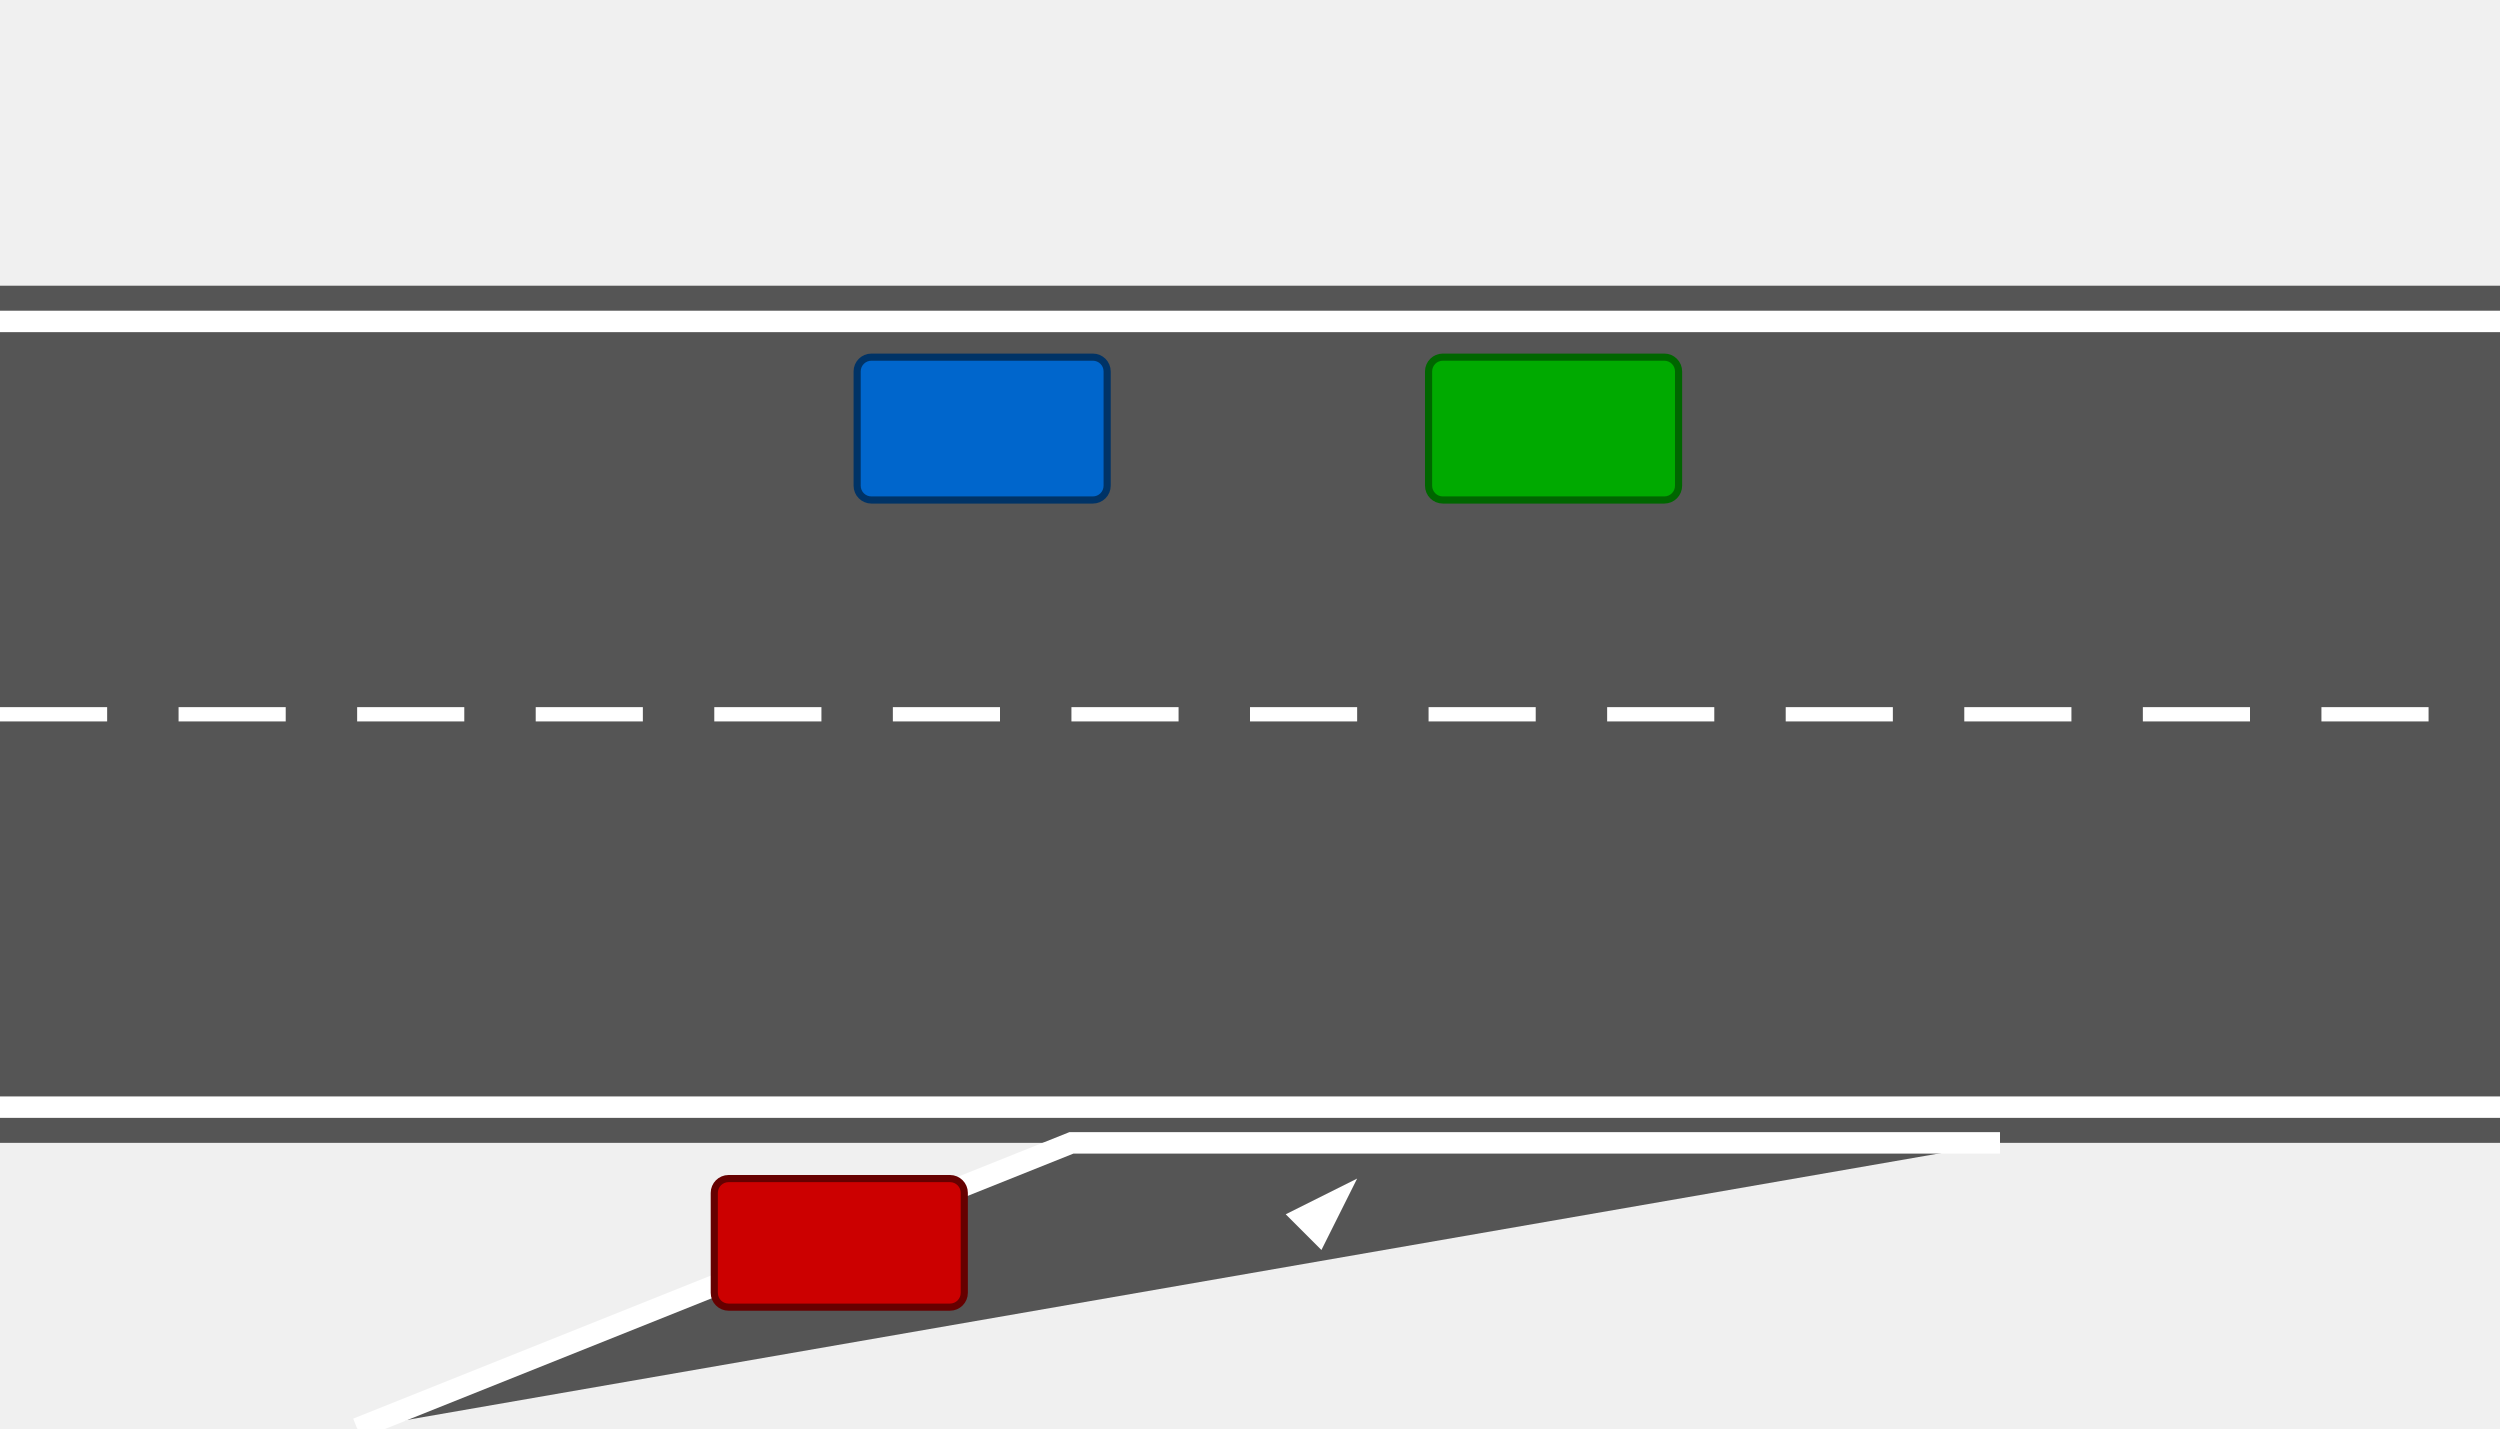
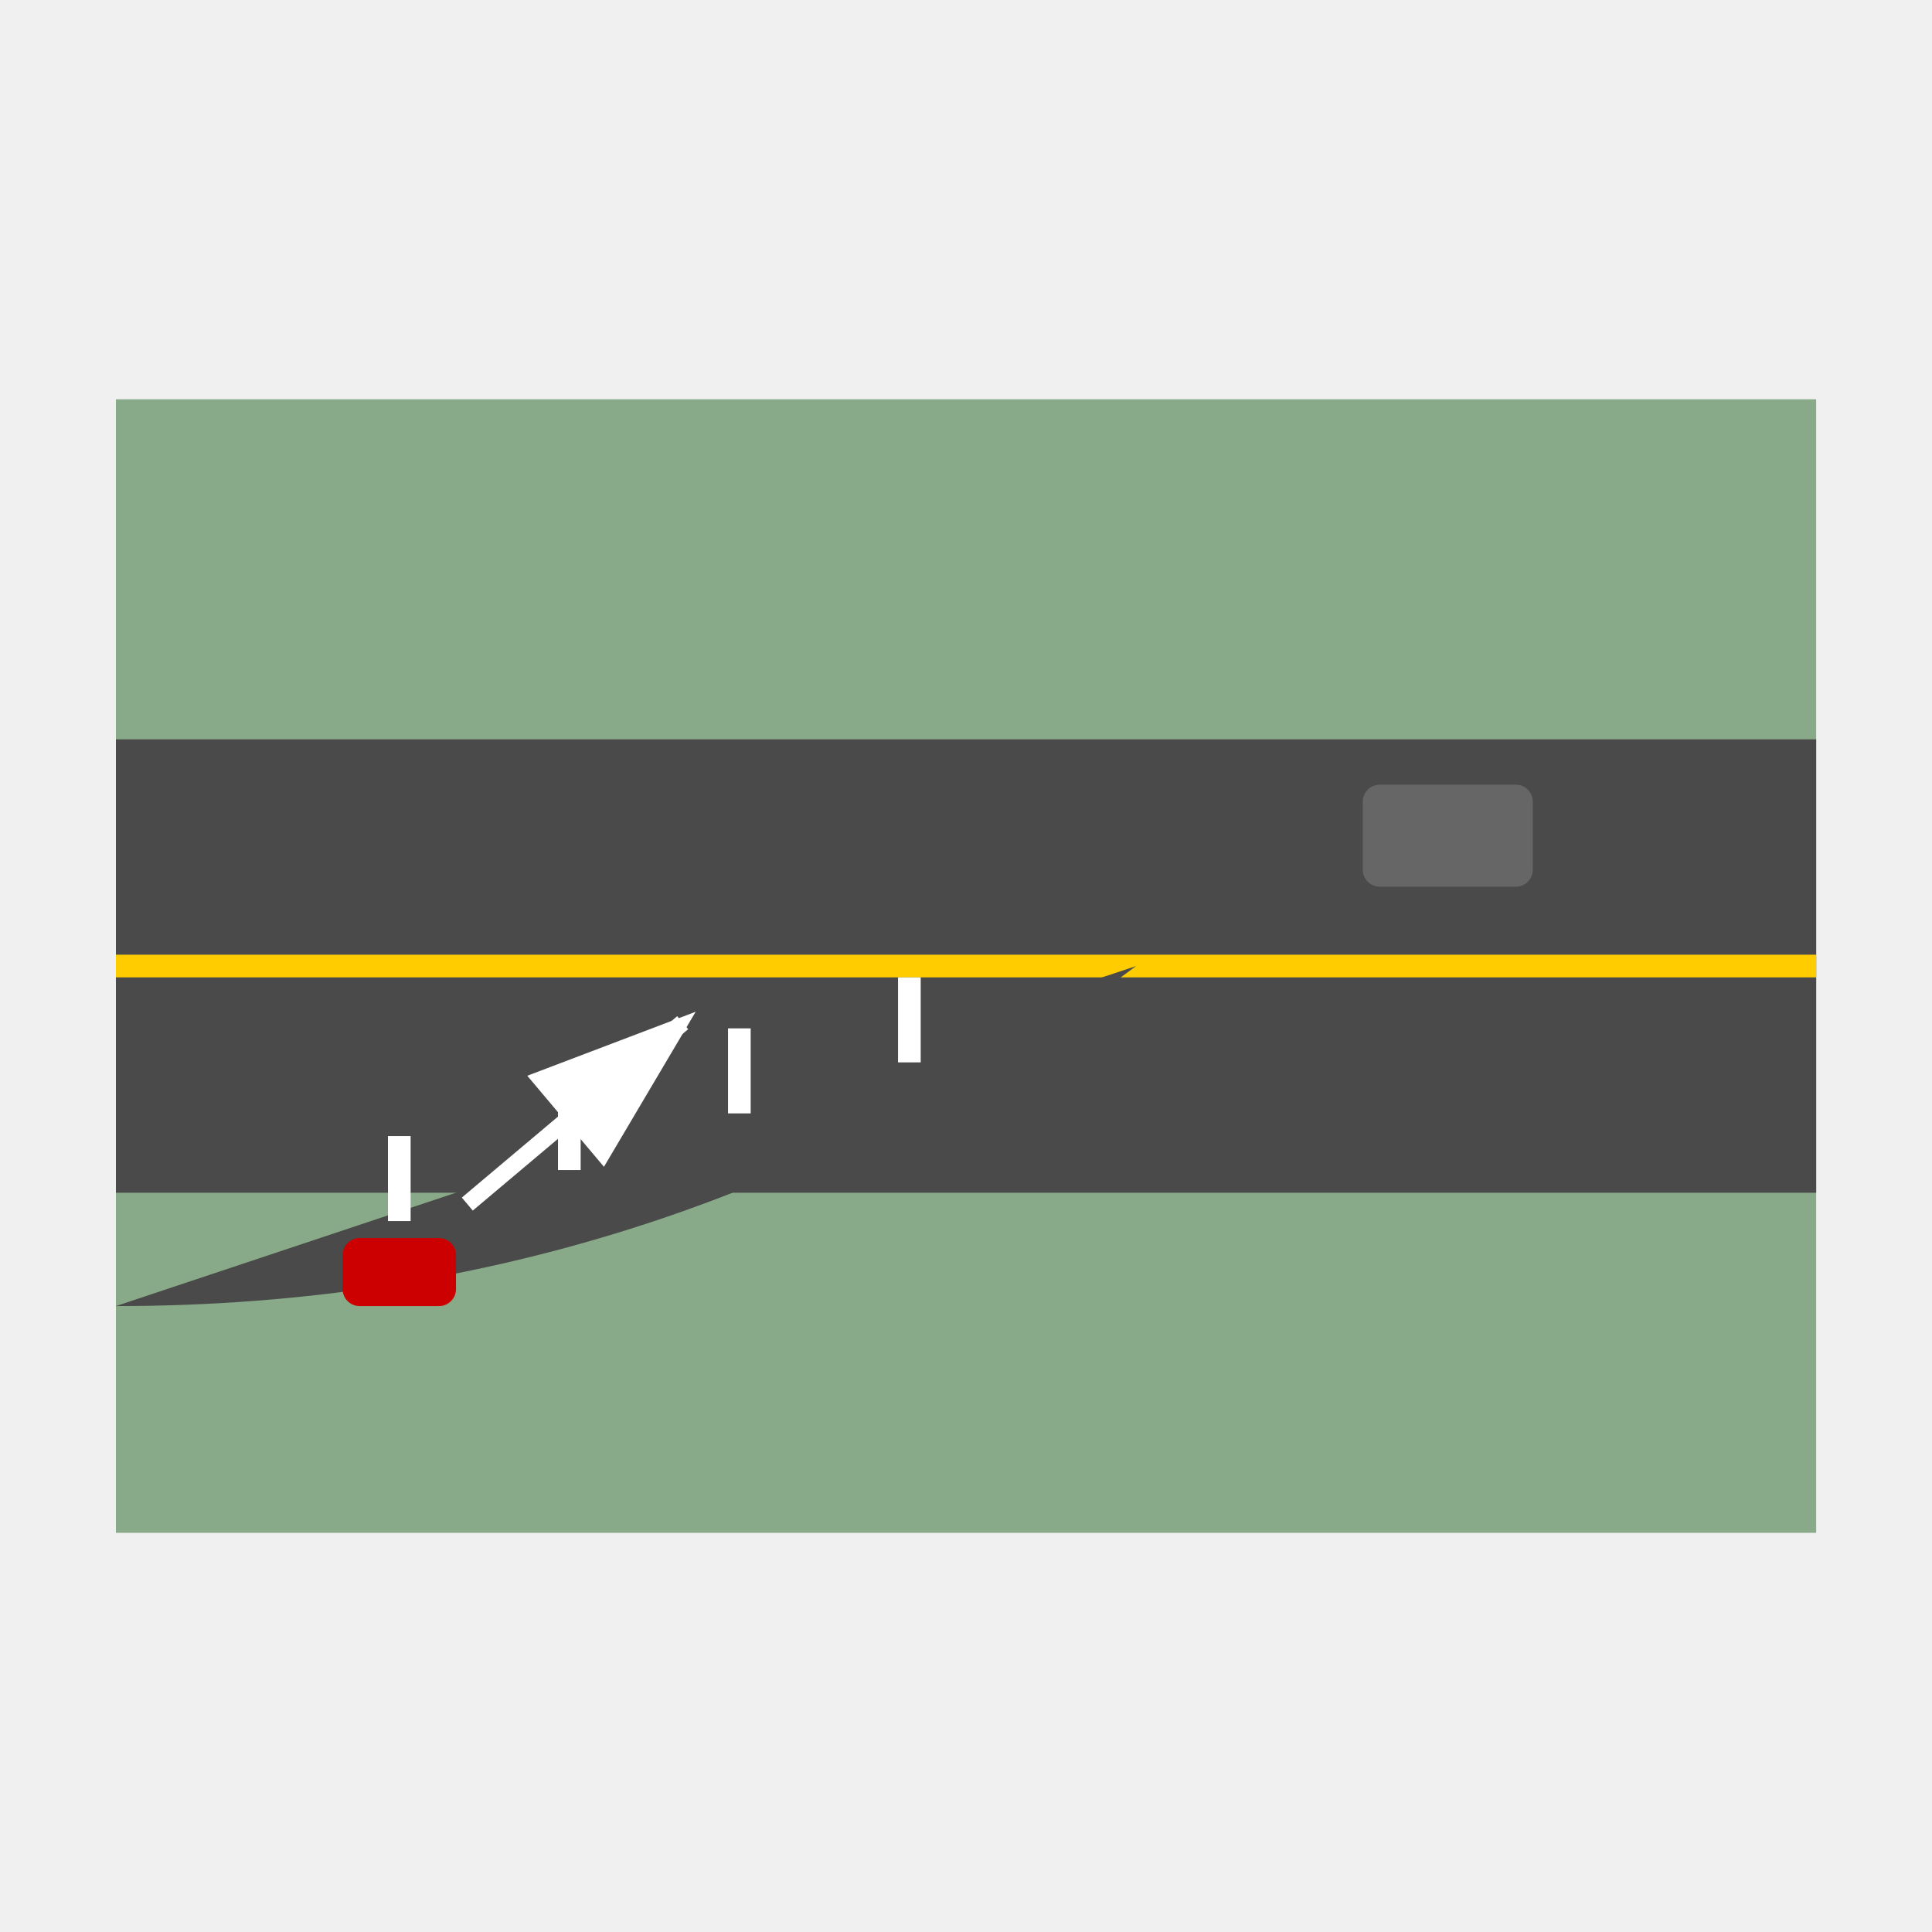
- <svg xmlns="http://www.w3.org/2000/svg" viewBox="0 0 350 200">
-   <rect x="0" y="40" width="350" height="120" fill="#555555" />
-   <line x1="0" y1="100" x2="350" y2="100" stroke="#FFFFFF" stroke-width="2" stroke-dasharray="15,10" />
-   <line x1="0" y1="45" x2="350" y2="45" stroke="#FFFFFF" stroke-width="3" />
-   <line x1="0" y1="155" x2="350" y2="155" stroke="#FFFFFF" stroke-width="3" />
-   <path d="M 50,200 Q 100,180 150,160 L 280,160" fill="#555555" stroke="#FFFFFF" stroke-width="3" />
-   <line x1="150" y1="160" x2="280" y2="160" stroke="#FFFFFF" stroke-width="2" stroke-dasharray="10,8" />
-   <rect x="120" y="50" width="35" height="20" fill="#0066CC" stroke="#003366" stroke-width="1" rx="2" />
-   <rect x="200" y="50" width="35" height="20" fill="#00AA00" stroke="#006600" stroke-width="1" rx="2" />
-   <rect x="100" y="165" width="35" height="18" fill="#CC0000" stroke="#660000" stroke-width="1" rx="2" />
-   <polygon points="180,170 190,165 185,175" fill="#FFFFFF" />
+ <svg xmlns="http://www.w3.org/2000/svg" viewBox="0 0 200 200" width="200" height="200" role="img" aria-label="INTERSECTION_MERGE_HIGHWAY">
+   <g transform="translate(12 41.3333) scale(0.5867)">
+     <defs>
+       <marker id="arr" markerWidth="10" markerHeight="7" refX="9" refY="3.5" orient="auto">
+         <polygon points="0 0, 10 3.5, 0 7" fill="#FFFFFF" />
+       </marker>
+     </defs>
+     <rect x="0" y="0" width="300" height="200" fill="#88AA88" />
+     <rect x="0" y="60" width="300" height="80" fill="#4A4A4A" />
+     <rect x="0" y="98" width="300" height="4" fill="#FFCC00" />
+     <path d="M 0,160 Q 100,160 180,100" fill="#4A4A4A" />
+     <rect x="48" y="130" width="4" height="15" fill="#FFFFFF" />
+     <rect x="78" y="121" width="4" height="15" fill="#FFFFFF" />
+     <rect x="108" y="111" width="4" height="15" fill="#FFFFFF" />
+     <rect x="138" y="102" width="4" height="15" fill="#FFFFFF" />
+     <rect x="40" y="148" width="20" height="12" rx="3" fill="#CC0000" />
+     <rect x="220" y="68" width="30" height="18" rx="3" fill="#666666" />
+     <path d="M 62,142 L 100,110" fill="none" stroke="#FFFFFF" stroke-width="3" marker-end="url(#arr)" />
+   </g>
</svg>
